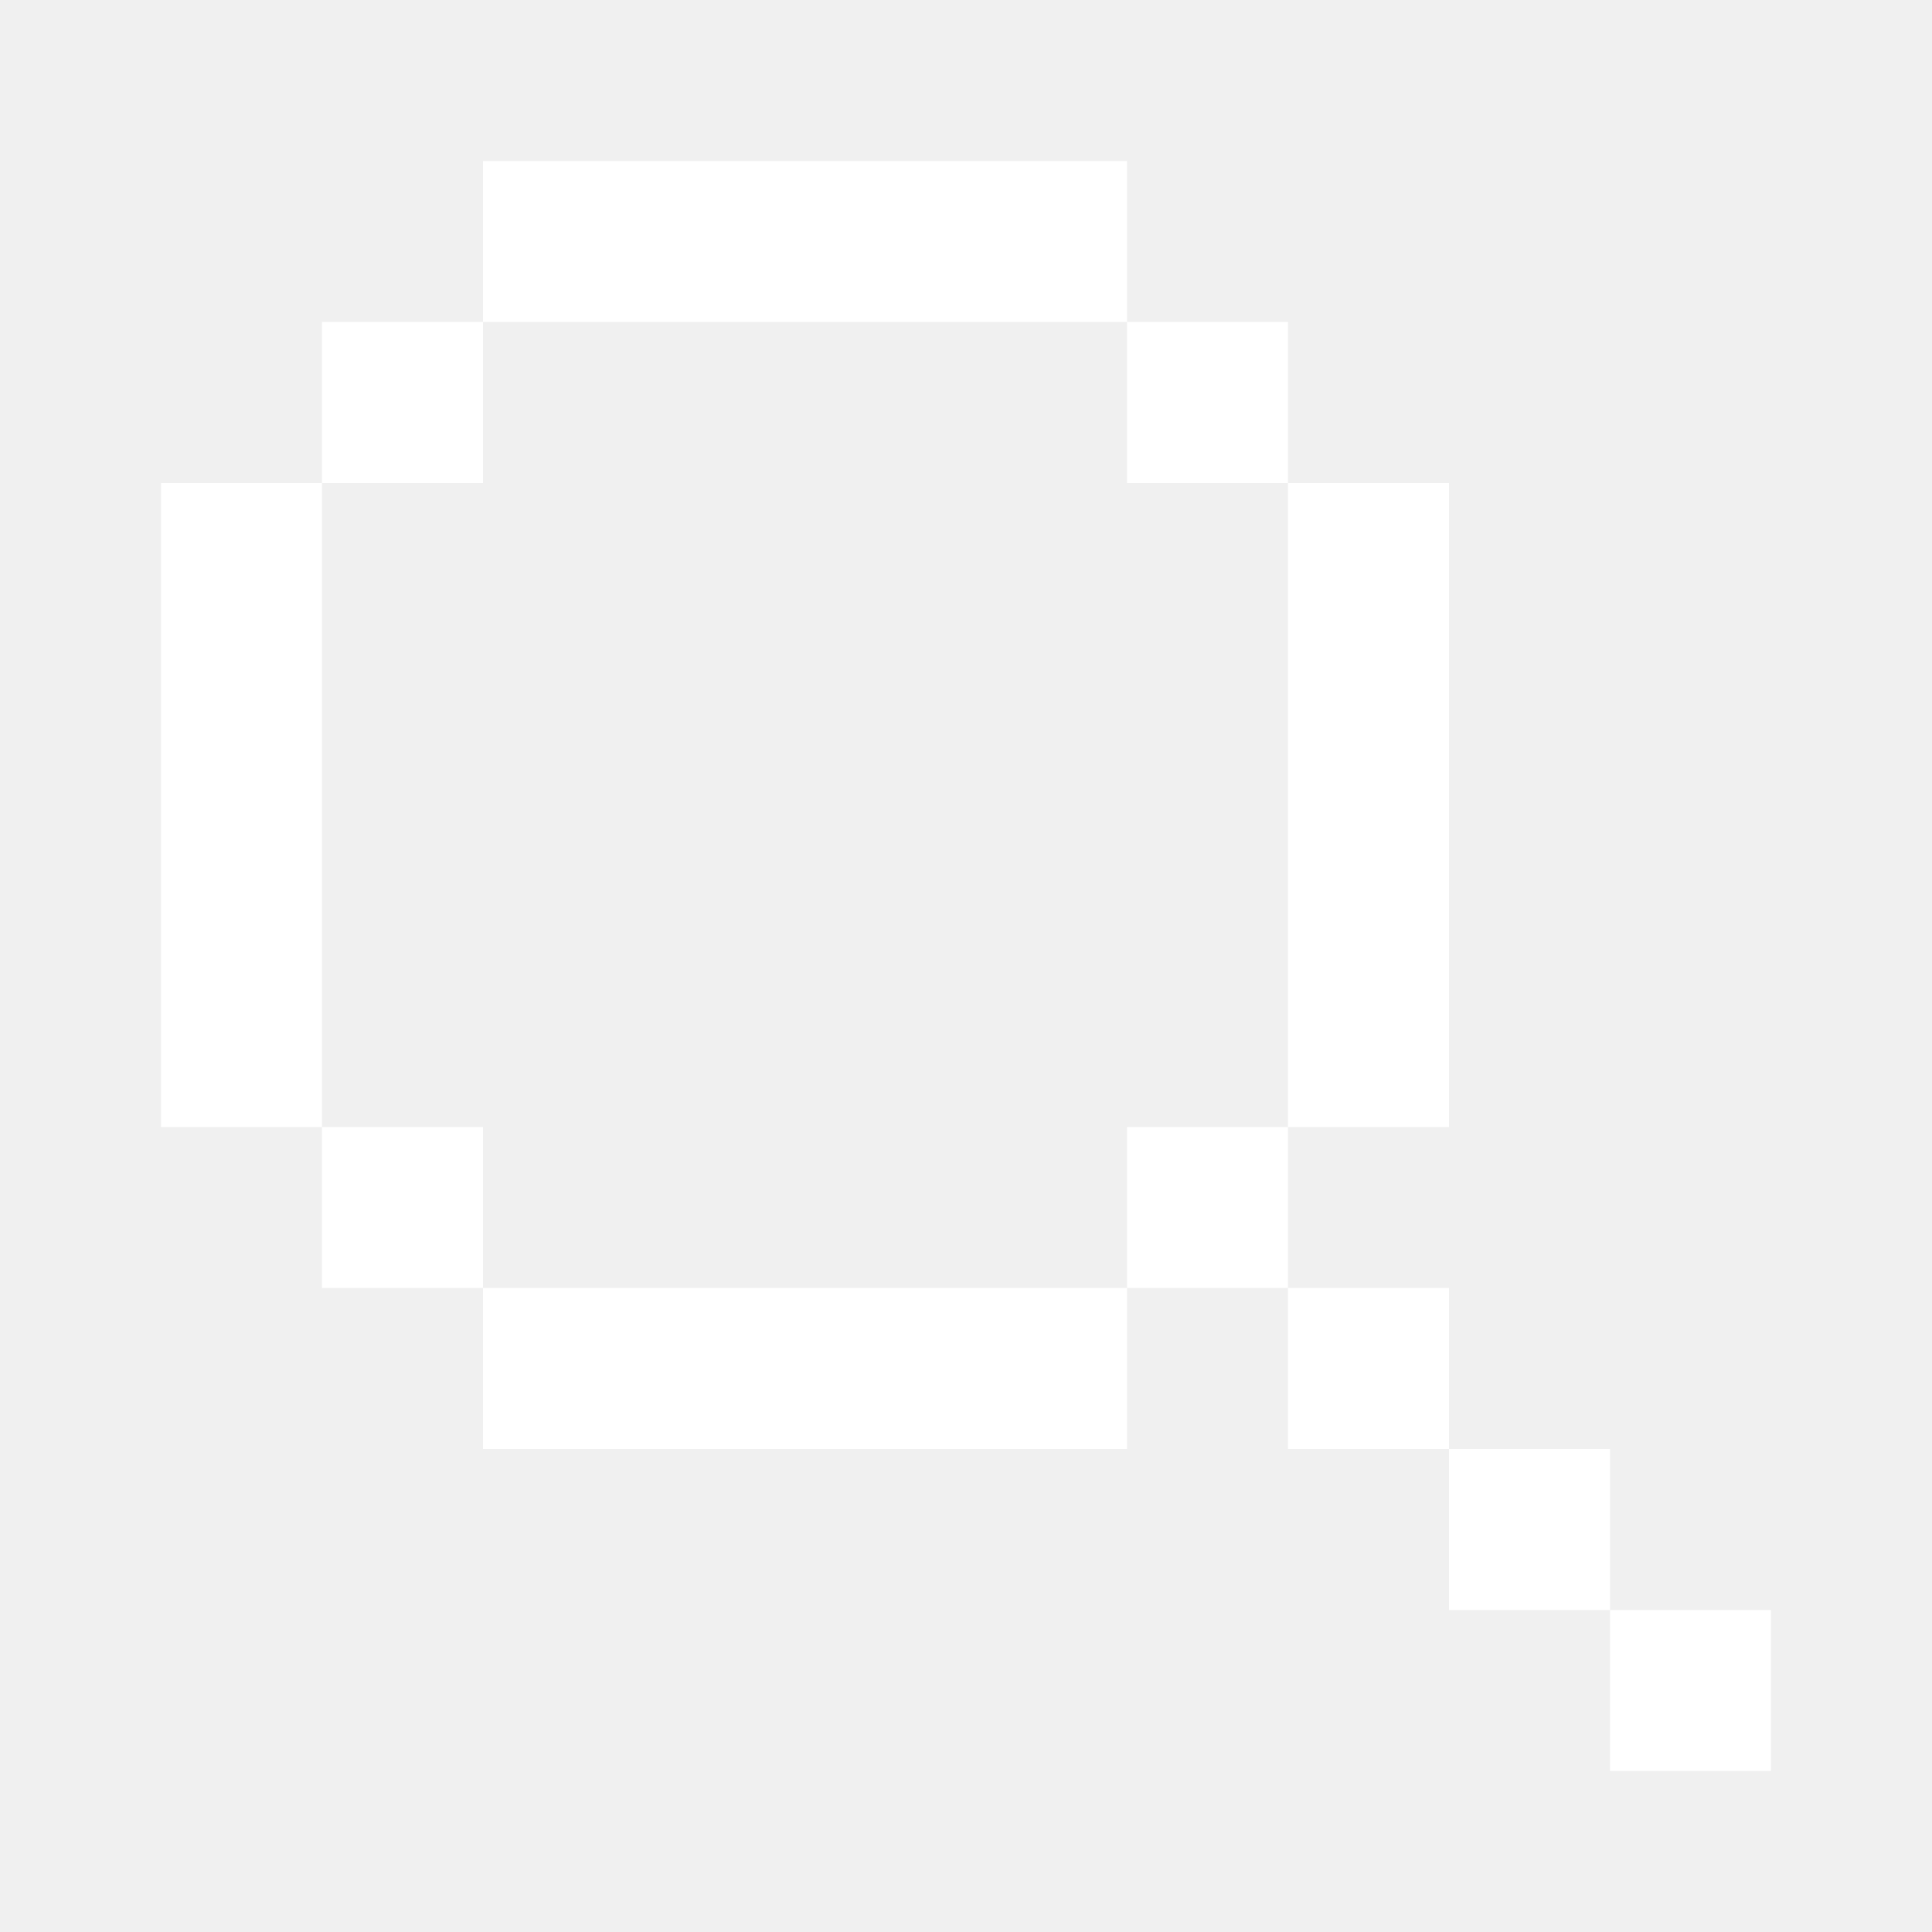
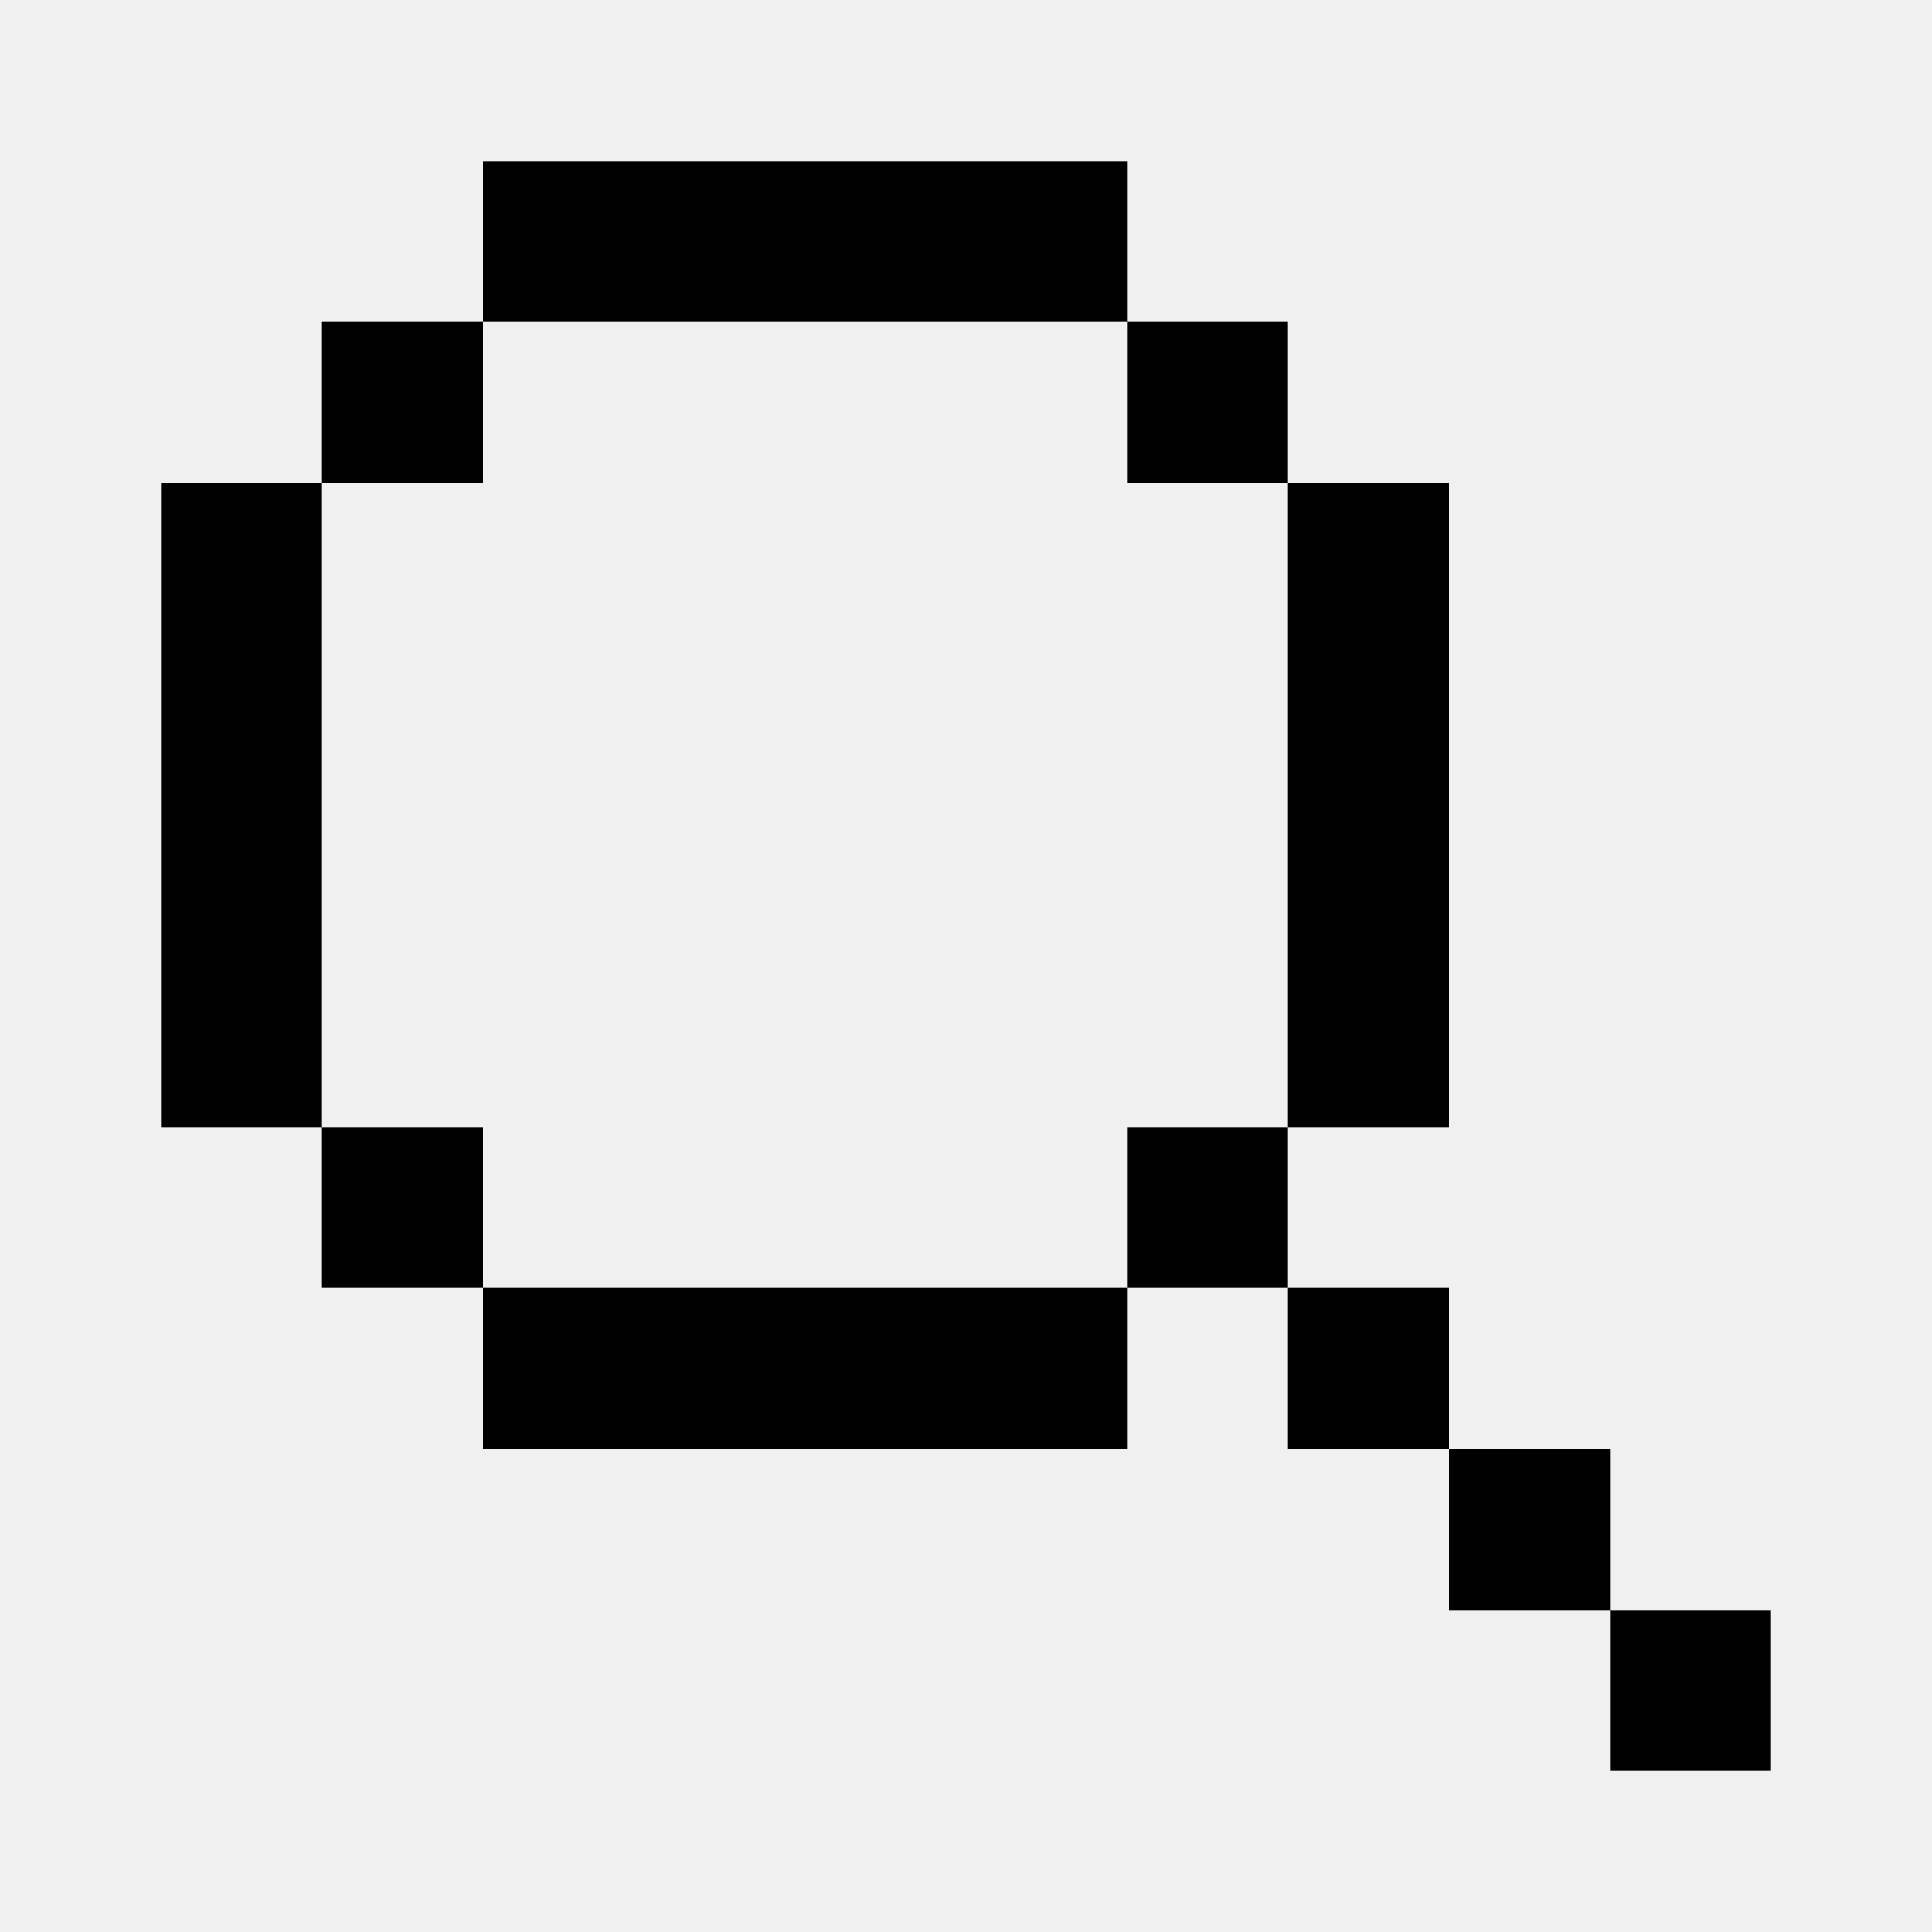
<svg xmlns="http://www.w3.org/2000/svg" width="24" height="24" viewBox="0 0 24 24">
-   <path fill="#fff" d="M6 2h8v2H6zM4 6V4h2v2zm0 8H2V6h2zm2 2H4v-2h2zm8 0v2H6v-2zm2-2h-2v2h2v2h2v2h2v2h2v-2h-2v-2h-2v-2h-2zm0-8h2v8h-2zm0 0V4h-2v2z" />
+   <path fill="#000000" d="M6 2h8v2H6zM4 6V4h2v2zm0 8H2V6h2zm2 2H4v-2h2zm8 0v2H6v-2zm2-2h-2v2h2v2h2v2h2v2h2v-2h-2v-2h-2v-2h-2zm0-8h2v8h-2zm0 0V4h-2v2z" />
</svg>
